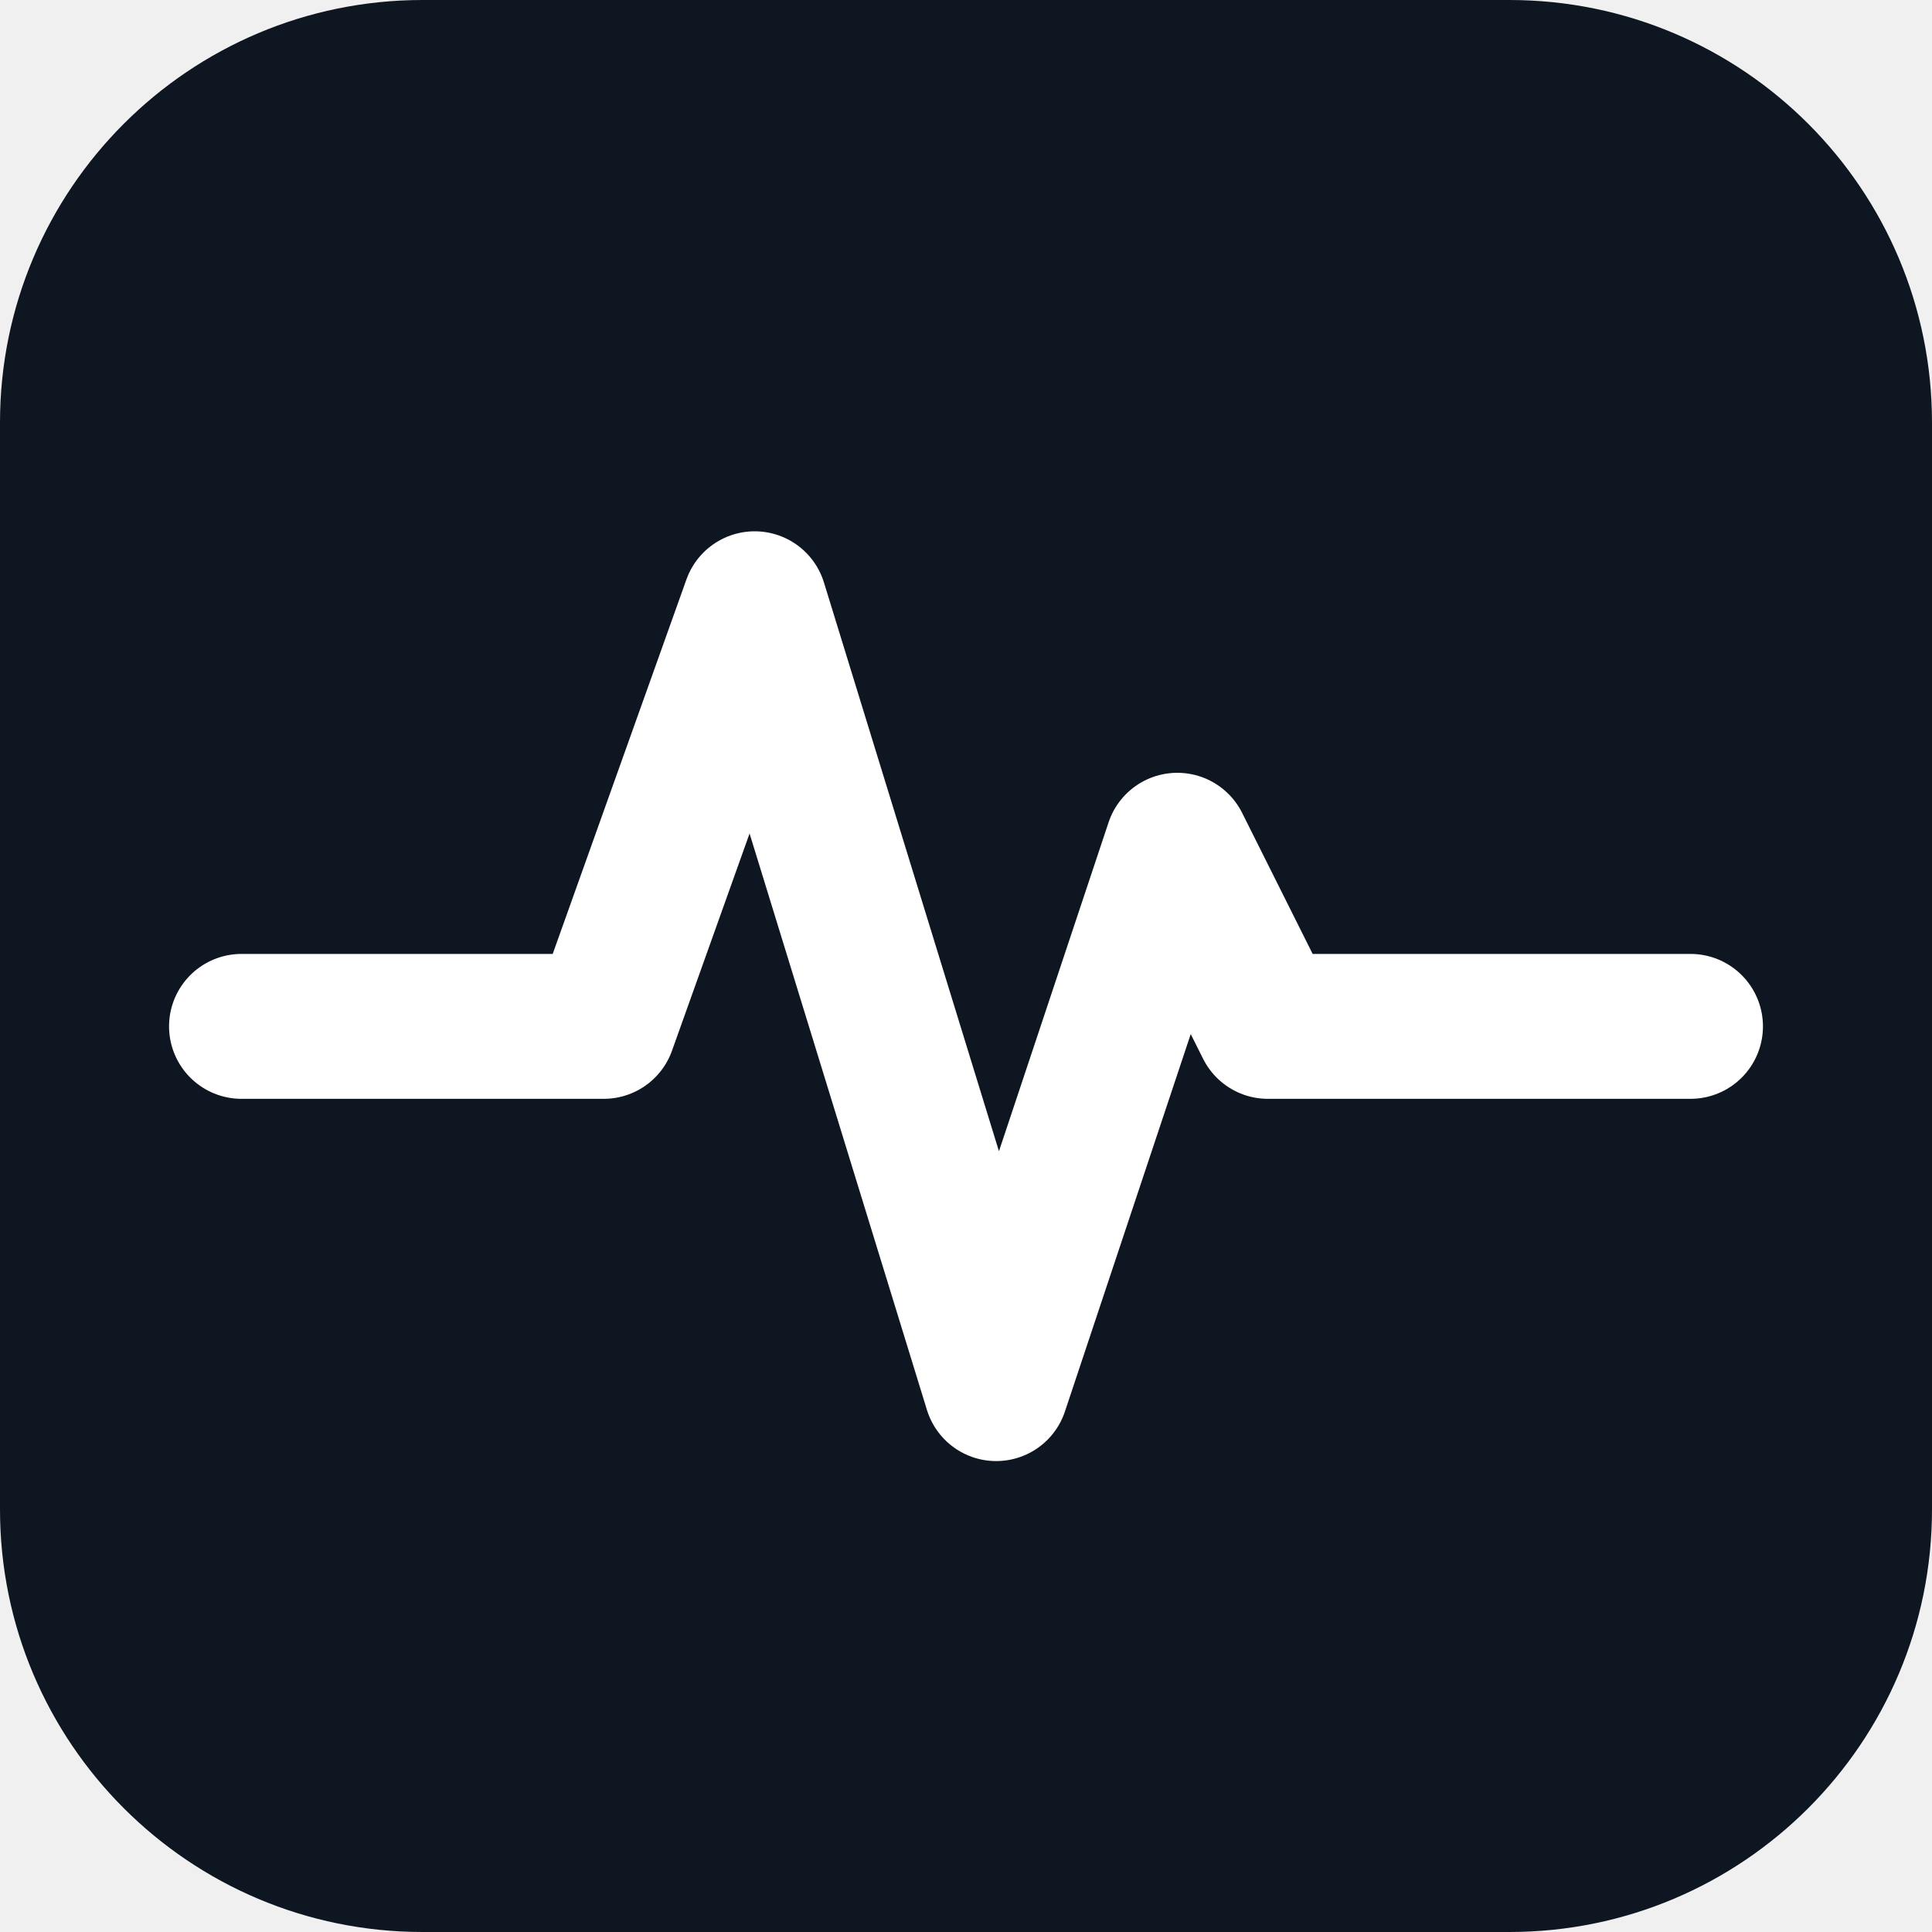
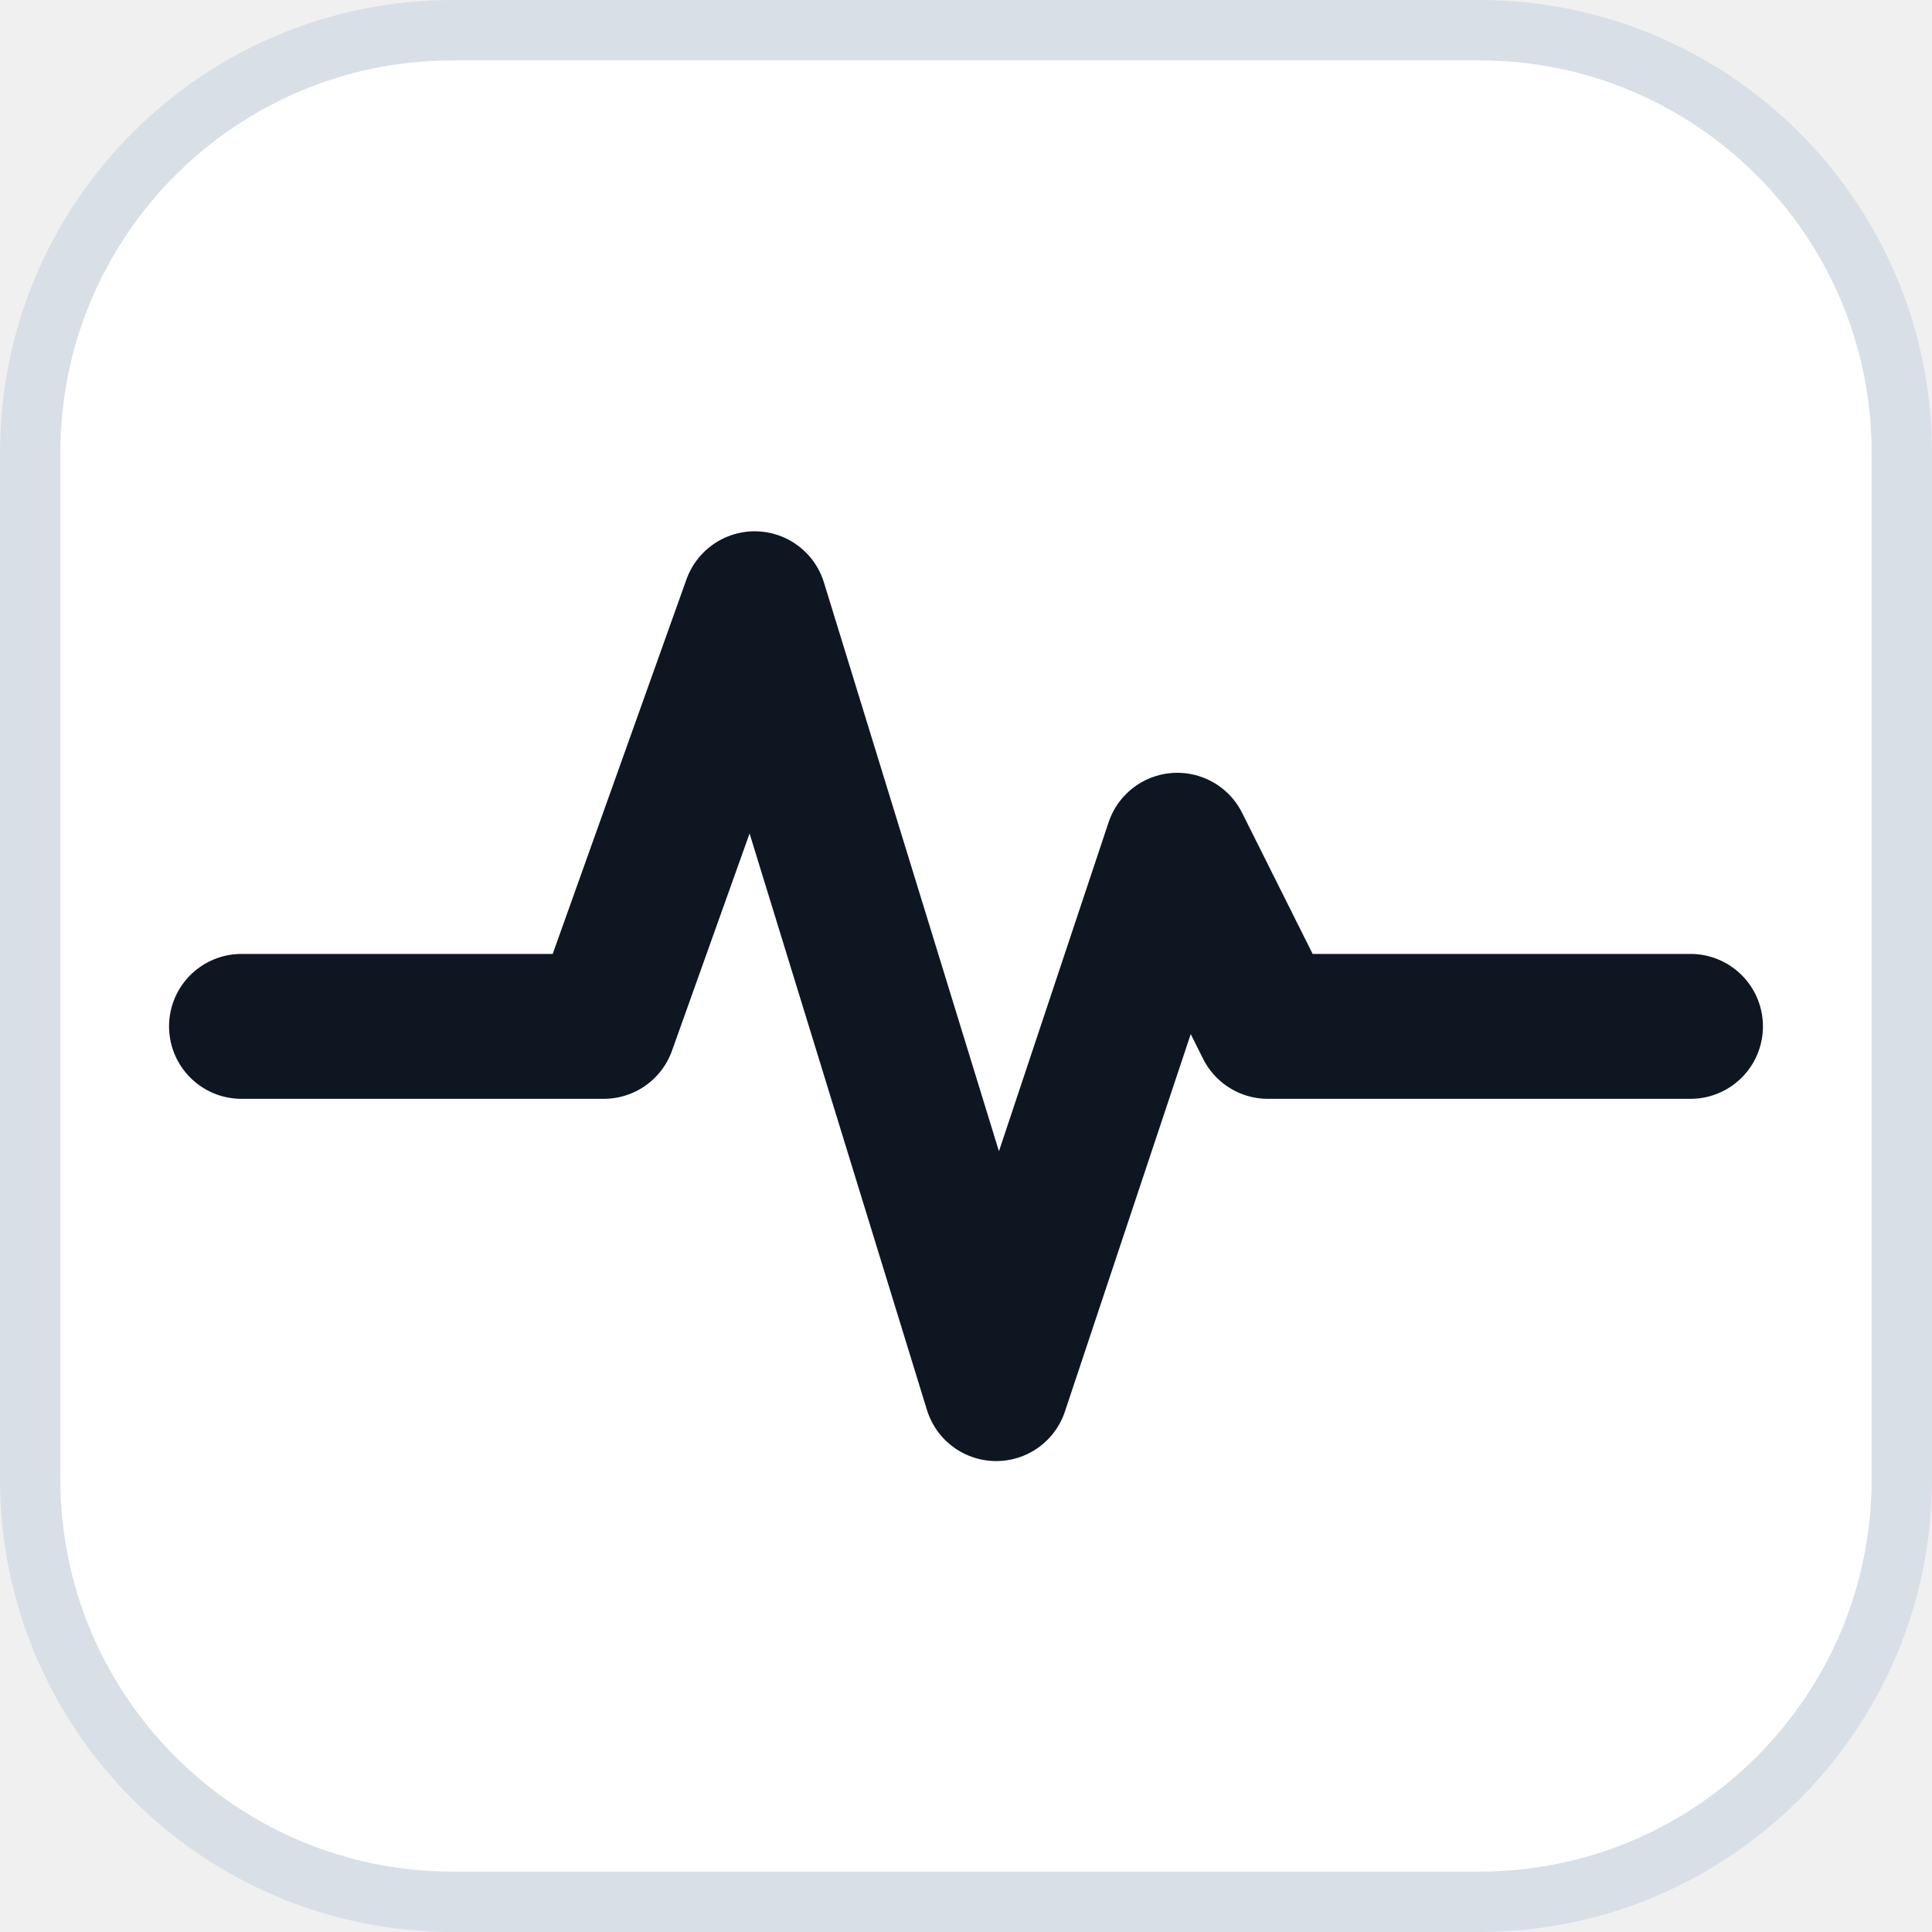
<svg xmlns="http://www.w3.org/2000/svg" viewBox="0 0 32 32">
-   <rect width="32" height="32" rx="7" fill="#0e1621" />
-   <path d="M4 17h6l2.5-7 4 13 3-9 1.5 3H28" fill="none" stroke="#ffffff" stroke-width="2.4" stroke-linecap="round" stroke-linejoin="round" />
+   <rect x="0.5" y="0.5" width="31" height="31" rx="7" fill="#ffffff" stroke="#d9dfe6" />
+   <path d="M4 17h6l2.5-7 4 13 3-9 1.5 3H28" fill="none" stroke="#0e1621" stroke-width="2.4" stroke-linecap="round" stroke-linejoin="round" />
</svg>
